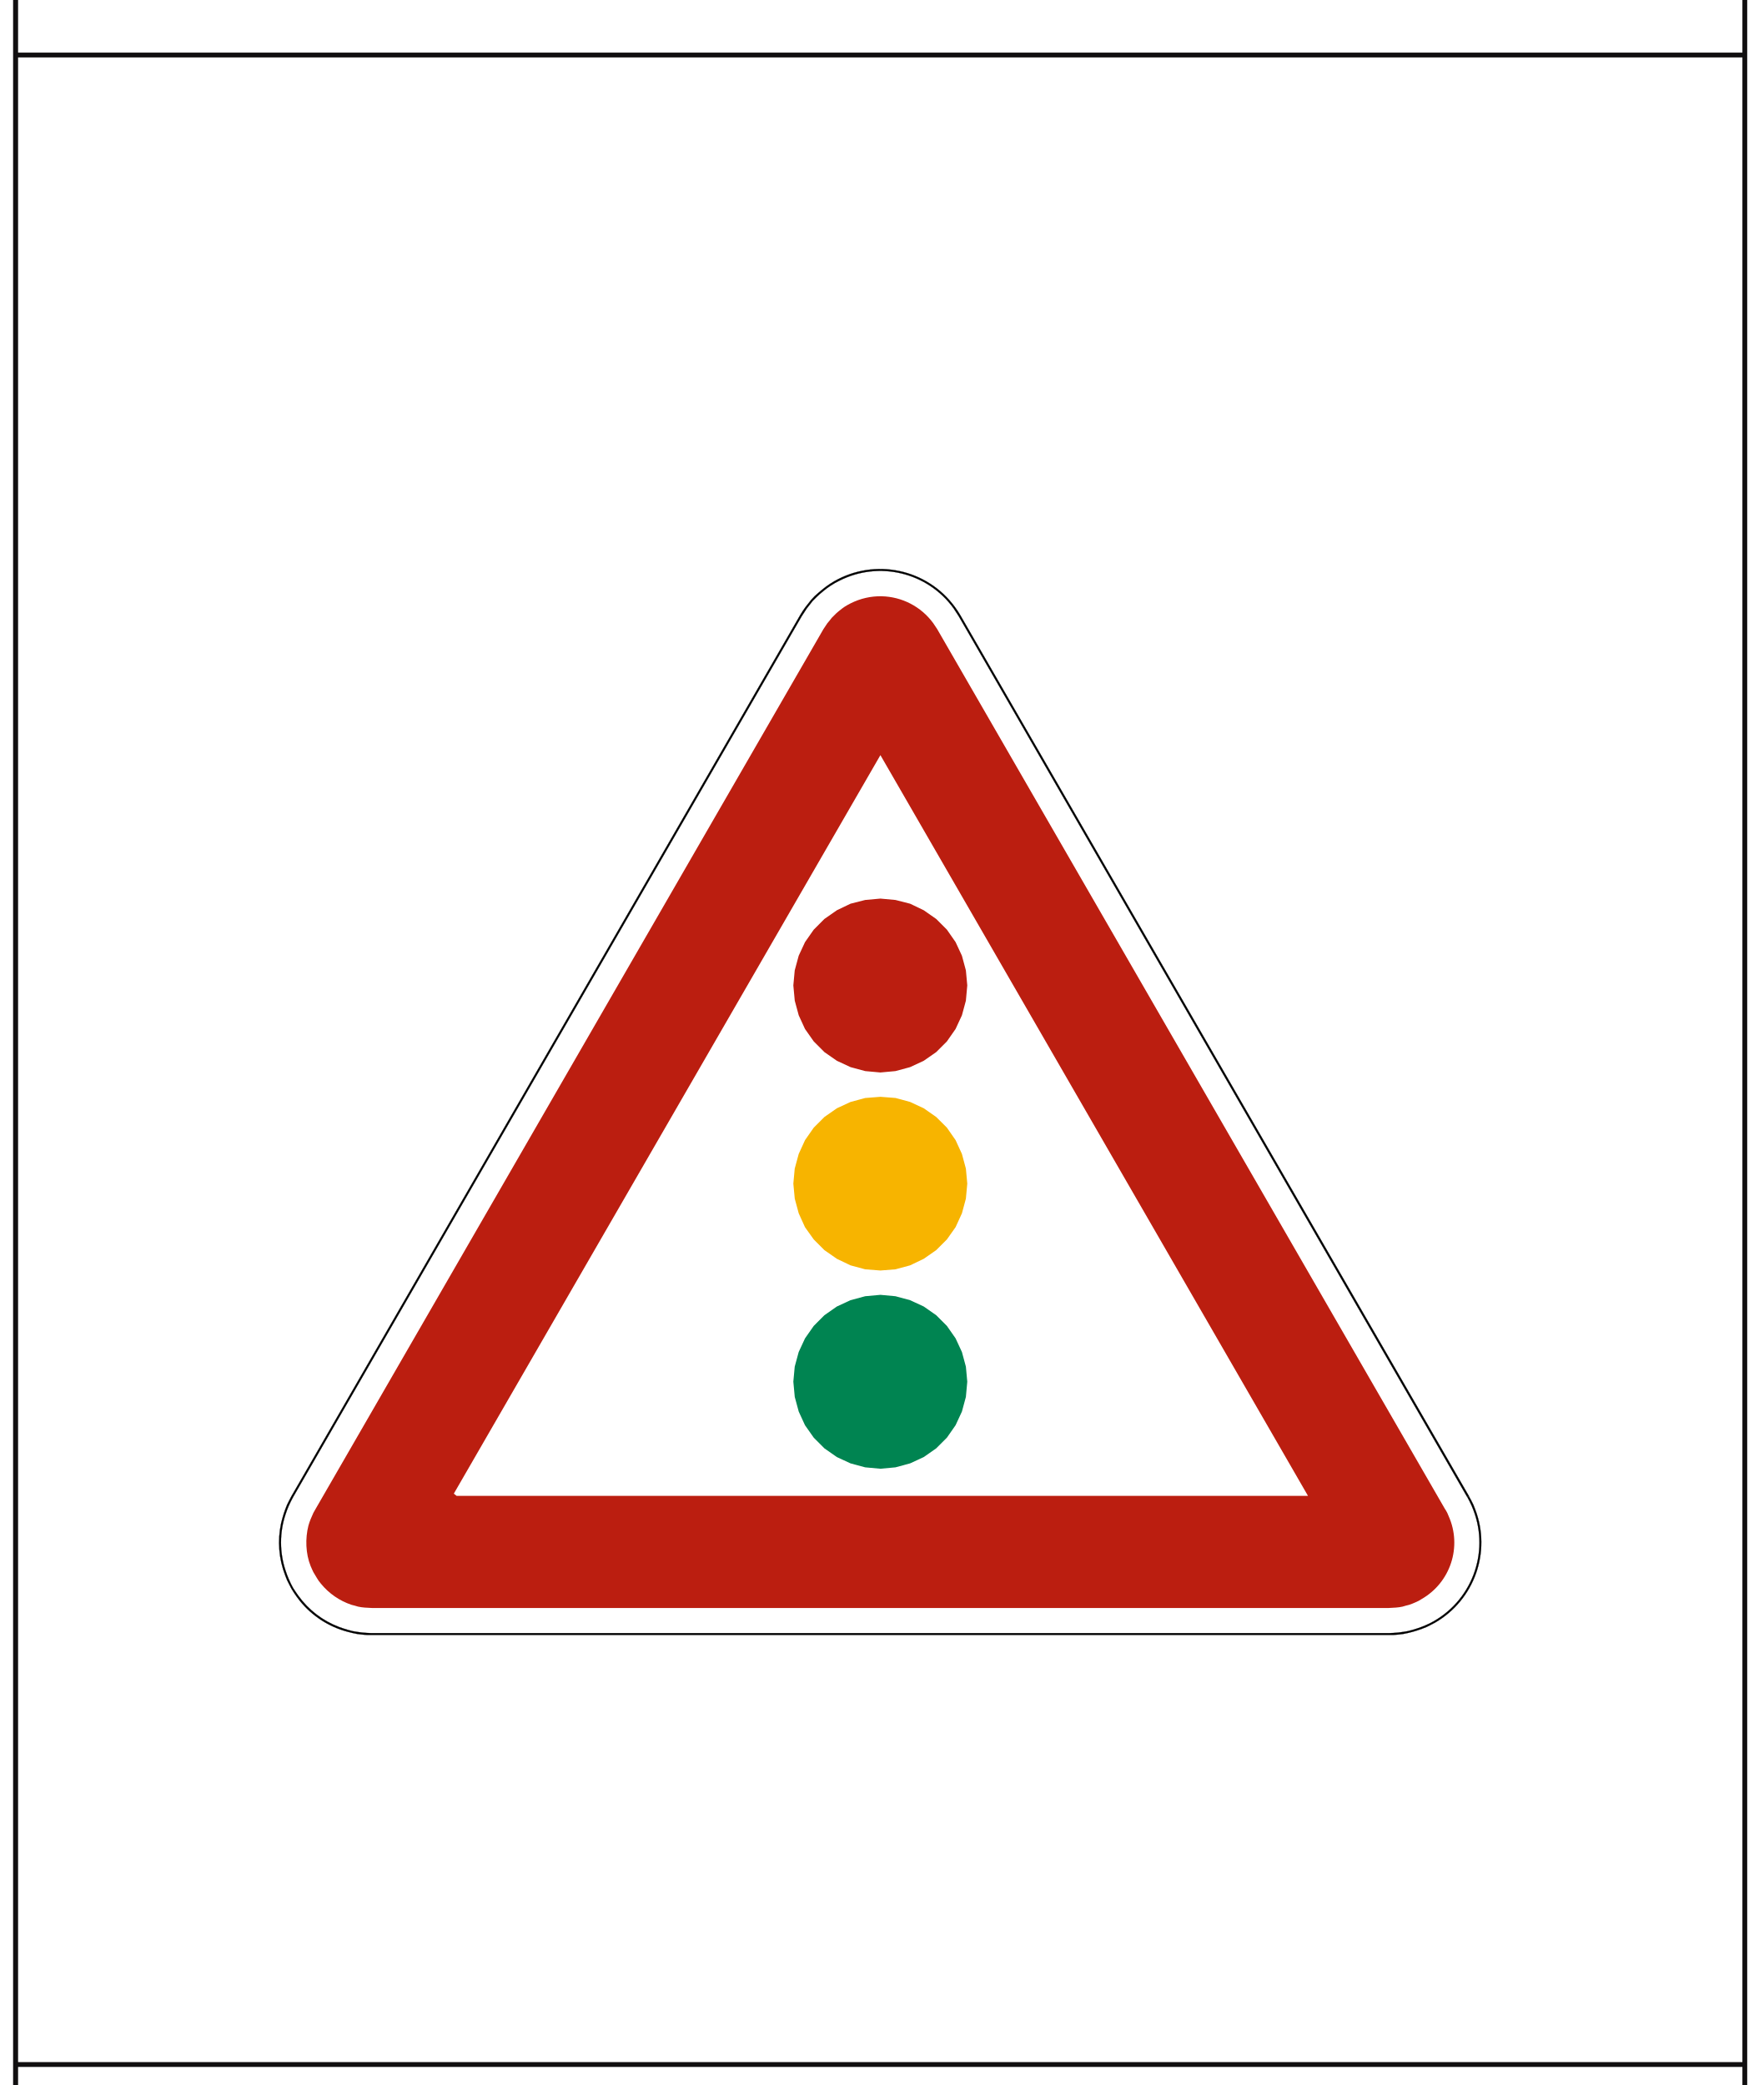
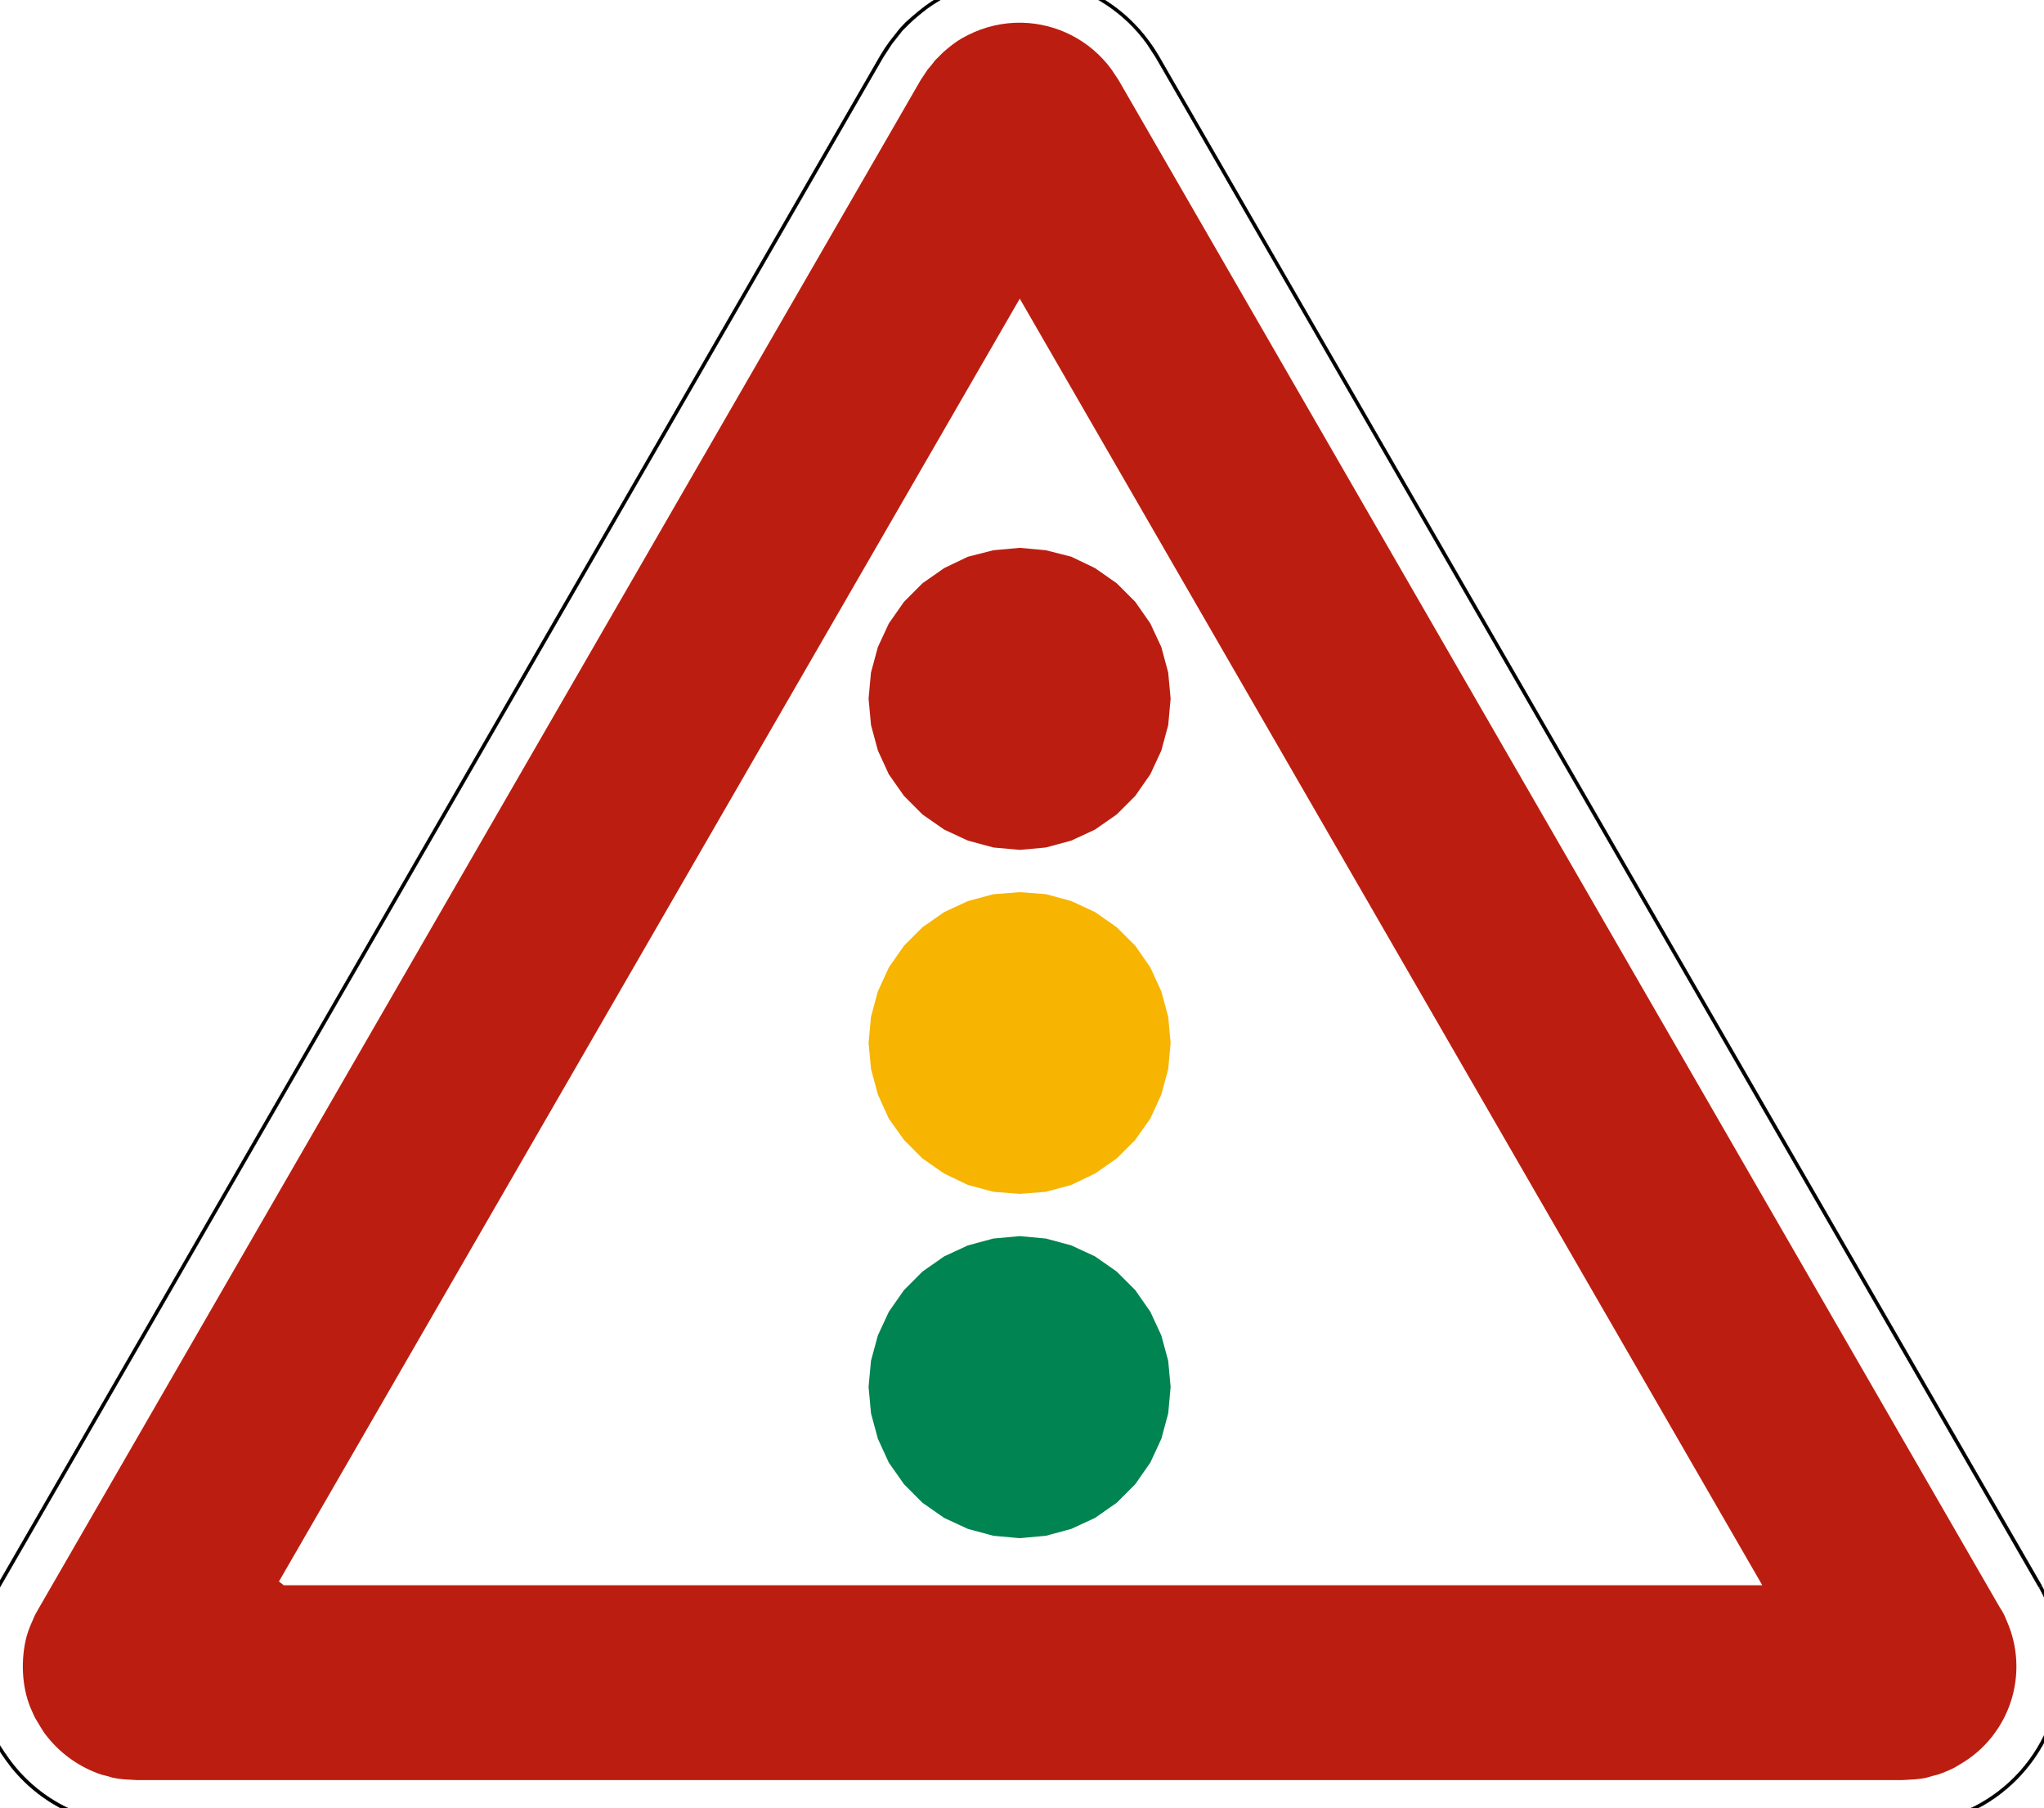
- <svg xmlns="http://www.w3.org/2000/svg" viewBox="30.56 113.6 534.08 631.52">
+ <svg xmlns="http://www.w3.org/2000/svg" viewBox="119.36 290.24 356.48 315.2">
  <path d="M475.56-567.72 321.36-300.6l-1.56 2.4a27.45 27.45 0 0 1-34.74 8.34l-1.26-.66-1.26-.78-1.14-.78-1.14-.9-1.14-.96-1.02-.96-1.02-1.02-1.8-2.28-1.56-2.4-154.26-267.18-.66-1.26-.6-1.26-.54-1.32-.48-1.38a27 27 0 0 1 0-16.98l.48-1.38.54-1.32.6-1.32.66-1.26.78-1.2.84-1.2a27 27 0 0 1 12.36-9.48l1.38-.48 1.38-.42 1.38-.36 1.44-.24 1.38-.18 1.44-.12 1.44-.06H451.8l1.44.06 1.44.12 1.38.18 1.44.24 1.38.36 1.38.42 1.38.48 1.32.54 1.32.6a27.5 27.5 0 0 1 13.14 34.38l-.54 1.32-.6 1.26-.66 1.26.48.24.66-1.2.66-1.32.54-1.38a28.06 28.06 0 0 0-12.18-34.38l-1.26-.66-1.32-.66-1.38-.54-1.38-.48-1.38-.42-1.44-.36-1.44-.3-1.44-.18-1.5-.12h-311.4l-1.5.12-1.44.18-1.44.3-1.44.36a27.7 27.7 0 0 0-14.52 9.42l-.9 1.2-.84 1.2-.78 1.26-.66 1.26-.66 1.32-.54 1.38a27.6 27.6 0 0 0-1.26 15.9l.36 1.38.42 1.44.48 1.38.54 1.38.66 1.32.66 1.26L273.24-300.3l.78 1.26.84 1.2 1.8 2.28 1.02 1.08 1.08.96 1.14.96 1.14.9 1.2.84 1.26.78a28.04 28.04 0 0 0 36.72-7.8l.84-1.2.78-1.26L476.1-567.48Zm0 0" style="fill-rule:nonzero;fill:#000;fill-opacity:1;stroke-width:.06;stroke-linecap:round;stroke-linejoin:round;stroke:#000;stroke-opacity:1;stroke-miterlimit:10" transform="matrix(.9987 0 0 -.9987 0 .05)" />
  <path d="M297.54 294.2c-3.15-.06-6.37.64-9.38 2.16l-.9.48-.9.54-.84.6-.83.66-.78.66-1.44 1.43-.66.85-.66.78-1.2 1.8-153.93 266.7-.54.96-.84 1.92-.36.96-.3.96c-1 3.91-.86 8.51.66 12.28l.42.96.42.9 1.08 1.8.53.83.66.84a20.3 20.3 0 0 0 9.3 6.42l.95.24 1.02.3 1.02.18 1.01.11 2.16.12h307.94l2.15-.12 1.03-.11 1.01-.18 1.02-.3.96-.24 1.02-.37.96-.41.9-.42.9-.54a19.7 19.7 0 0 0 8.2-25.17l-.41-.96-.36-.66-.42-.66-153.7-266.35-1.2-1.8a19.9 19.9 0 0 0-15.67-8.15m-.33 48.12 129.5 224.35H168.85l-.84-.66Zm0 0" style="stroke:none;fill-rule:evenodd;fill:#bb1e10;fill-opacity:1" />
  <path d="m323.52 532.1-.42-4.56-1.2-4.43-1.92-4.14-2.63-3.77-3.24-3.24-3.78-2.64-4.13-1.91-4.43-1.2-4.56-.42-4.61.42-4.44 1.2-4.13 1.91-3.78 2.64-3.23 3.24-2.64 3.77-1.92 4.14-1.2 4.43-.42 4.55.43 4.62 1.2 4.43 1.9 4.14 2.65 3.77 3.23 3.24 3.78 2.64 4.13 1.91 4.44 1.2 4.61.42 4.56-.42 4.43-1.2 4.13-1.91 3.78-2.64 3.24-3.24 2.63-3.77 1.92-4.14 1.2-4.43z" style="stroke:none;fill-rule:evenodd;fill:#008451;fill-opacity:1" />
  <path d="m323.52 472.11-.42-4.55-1.2-4.44-1.92-4.19-2.63-3.78-3.24-3.23-3.78-2.64-4.13-1.92-4.43-1.2-4.56-.35-4.61.36-4.44 1.2-4.13 1.91-3.78 2.64-3.23 3.23-2.64 3.78-1.92 4.2-1.2 4.43-.42 4.55.43 4.55 1.2 4.44 1.9 4.2 2.65 3.71 3.23 3.24 3.78 2.63 4.13 1.98 4.44 1.2 4.61.36 4.56-.36 4.43-1.2 4.13-1.98 3.78-2.63 3.24-3.24 2.63-3.72 1.92-4.19 1.2-4.44z" style="stroke:none;fill-rule:evenodd;fill:#f7b400;fill-opacity:1" />
  <path d="m323.52 412.07-.42-4.55-1.2-4.44-1.92-4.13-2.63-3.77-3.24-3.24-3.78-2.64-4.13-1.98-4.43-1.13-4.56-.42-4.61.42-4.44 1.13-4.13 1.98-3.78 2.64-3.23 3.24-2.64 3.77-1.92 4.13-1.2 4.44-.42 4.55.43 4.62 1.2 4.43 1.9 4.14 2.65 3.77 3.23 3.24 3.78 2.63 4.13 1.92 4.44 1.2 4.61.42 4.56-.42 4.43-1.2 4.13-1.92 3.78-2.63 3.24-3.24 2.63-3.77 1.92-4.14 1.2-4.43z" style="stroke:none;fill-rule:evenodd;fill:#bb1e10;fill-opacity:1" />
  <path d="M35.34-129.66h524.4v-1.44H35.34Zm0-609.48h524.4v-1.38H35.34Zm0 0" style="fill-rule:nonzero;fill:#110f10;fill-opacity:1;stroke-width:.06;stroke-linecap:round;stroke-linejoin:round;stroke:#110f10;stroke-opacity:1;stroke-miterlimit:10" transform="matrix(.9987 0 0 -.9987 0 .05)" />
  <path d="M560.46-797.22H34.62v752.58h525.84Zm-525.84 0 1.44 1.38h522.96v749.82H36.06v-749.82Zm0 0" style="fill-rule:nonzero;fill:#110f10;fill-opacity:1;stroke-width:.06;stroke-linecap:round;stroke-linejoin:round;stroke:#110f10;stroke-opacity:1;stroke-miterlimit:10" transform="matrix(.9987 0 0 -.9987 0 .05)" />
</svg>
